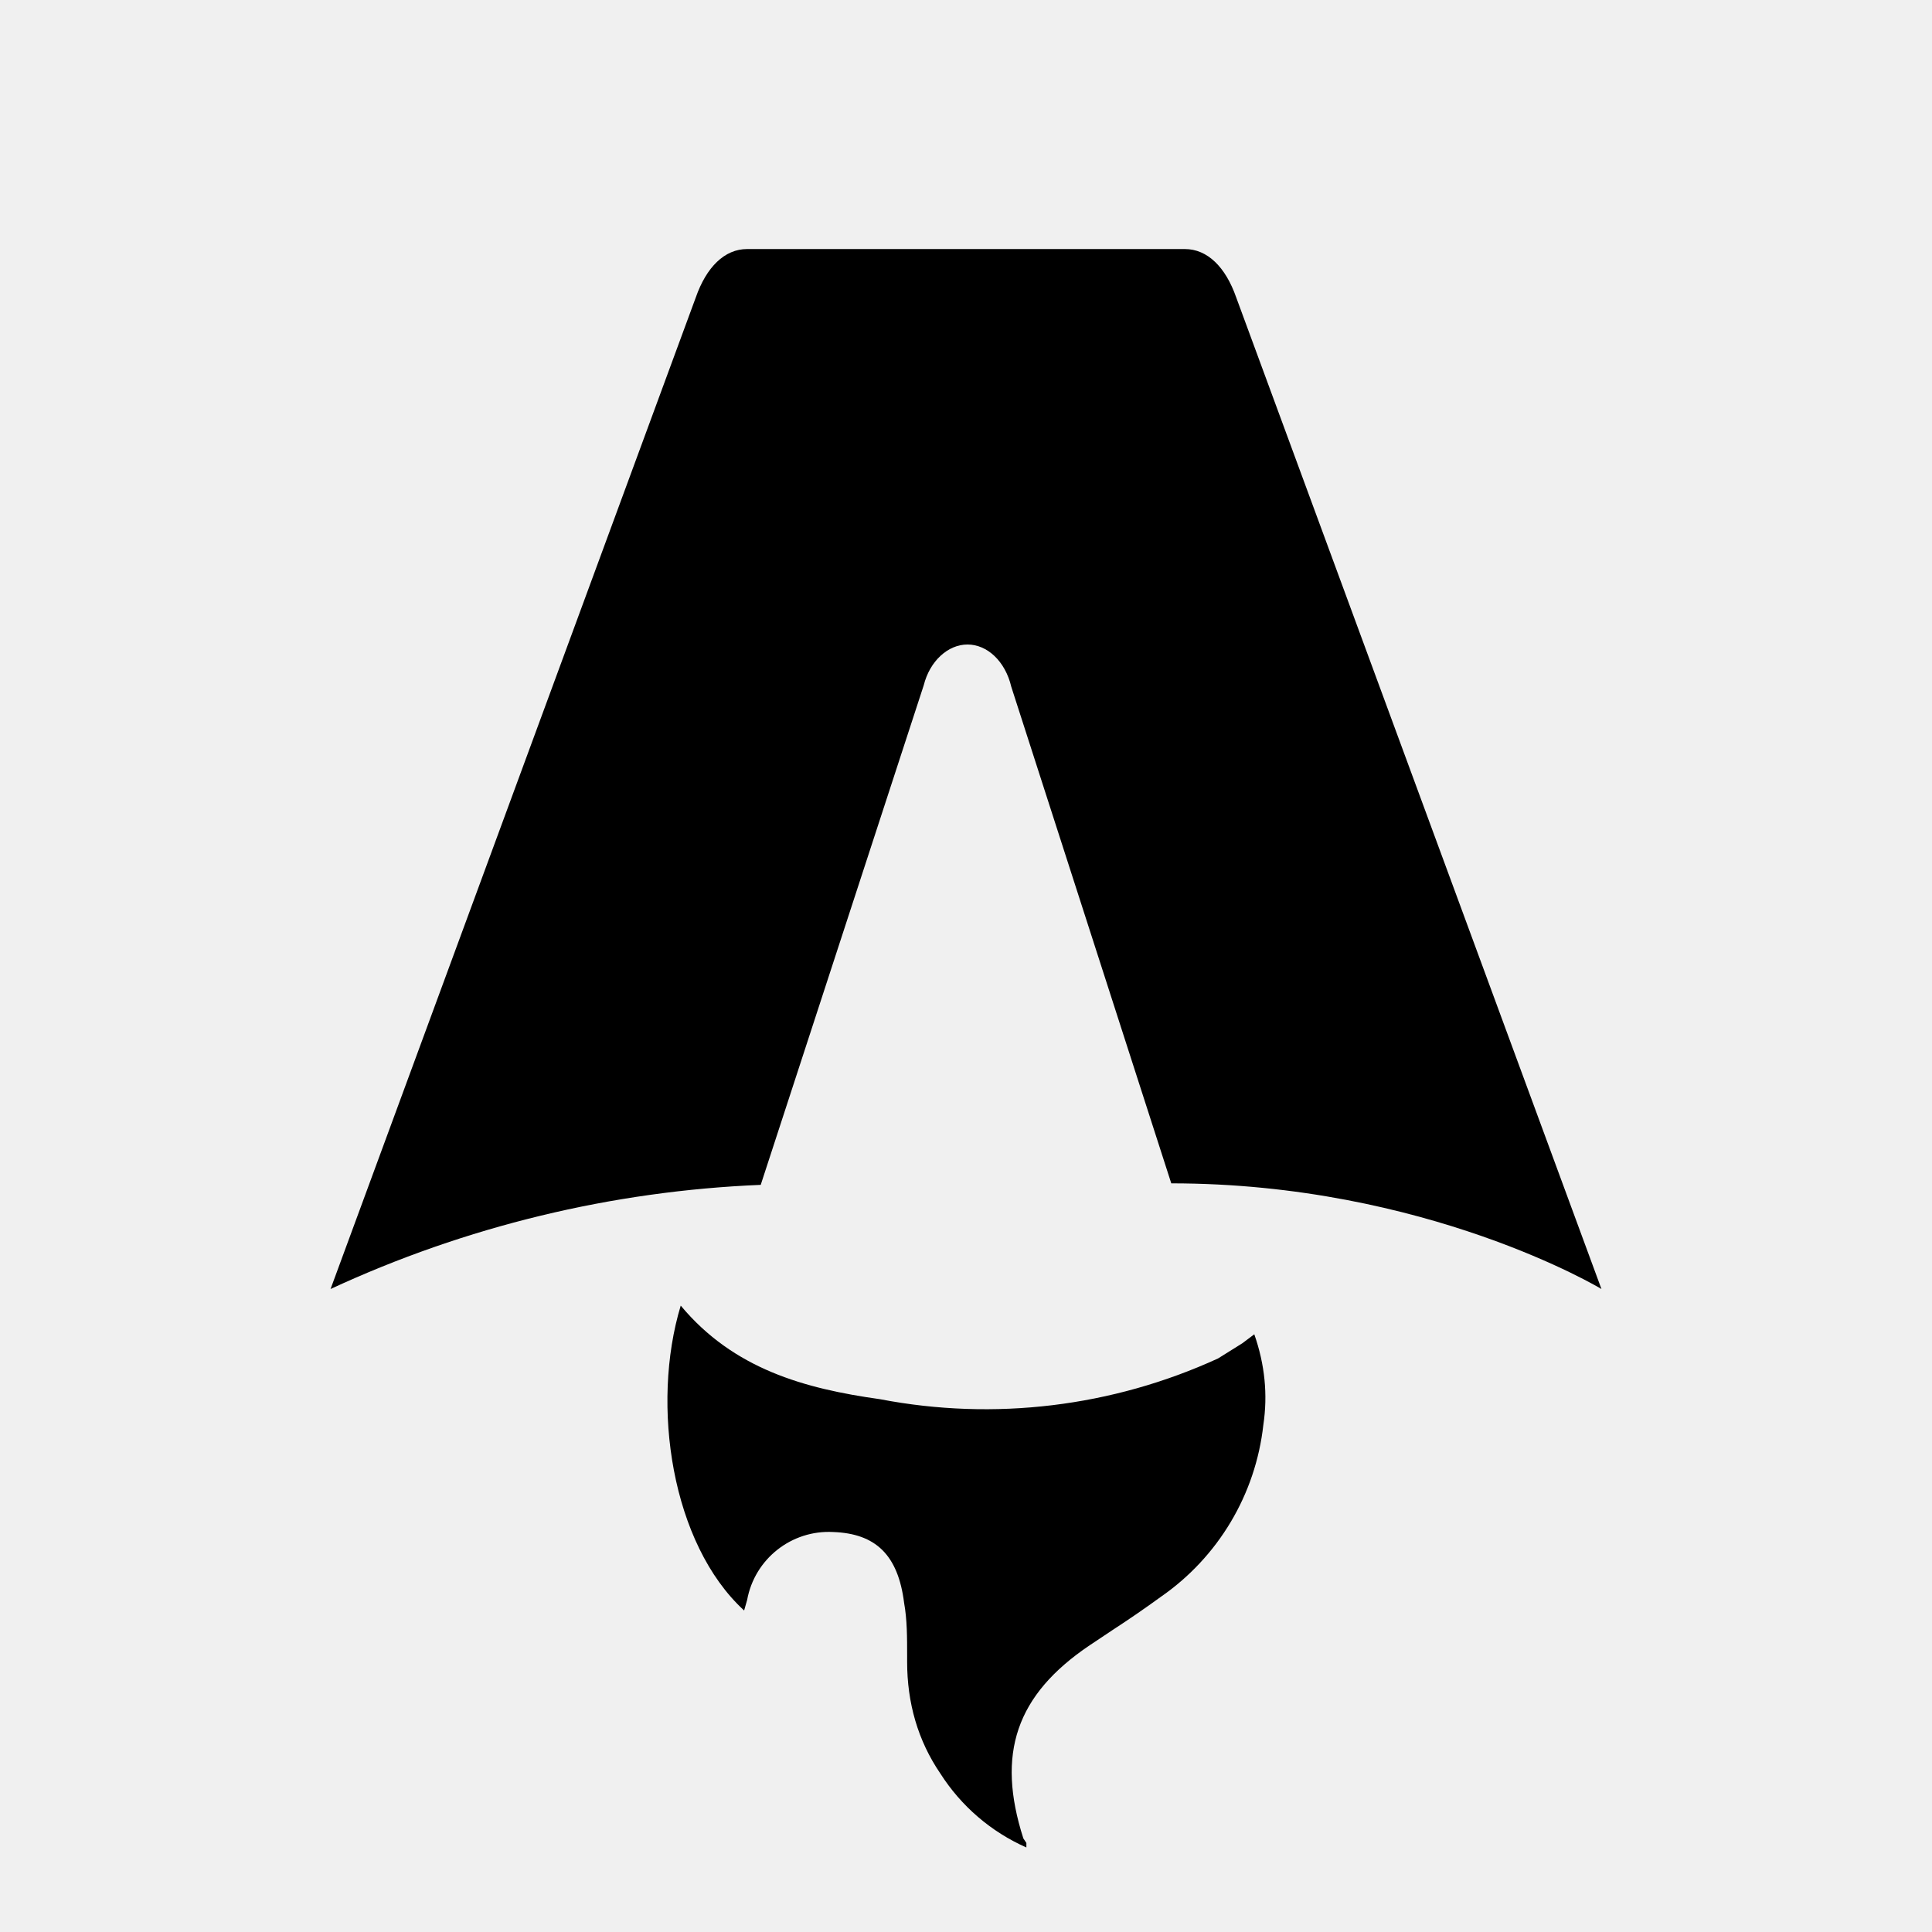
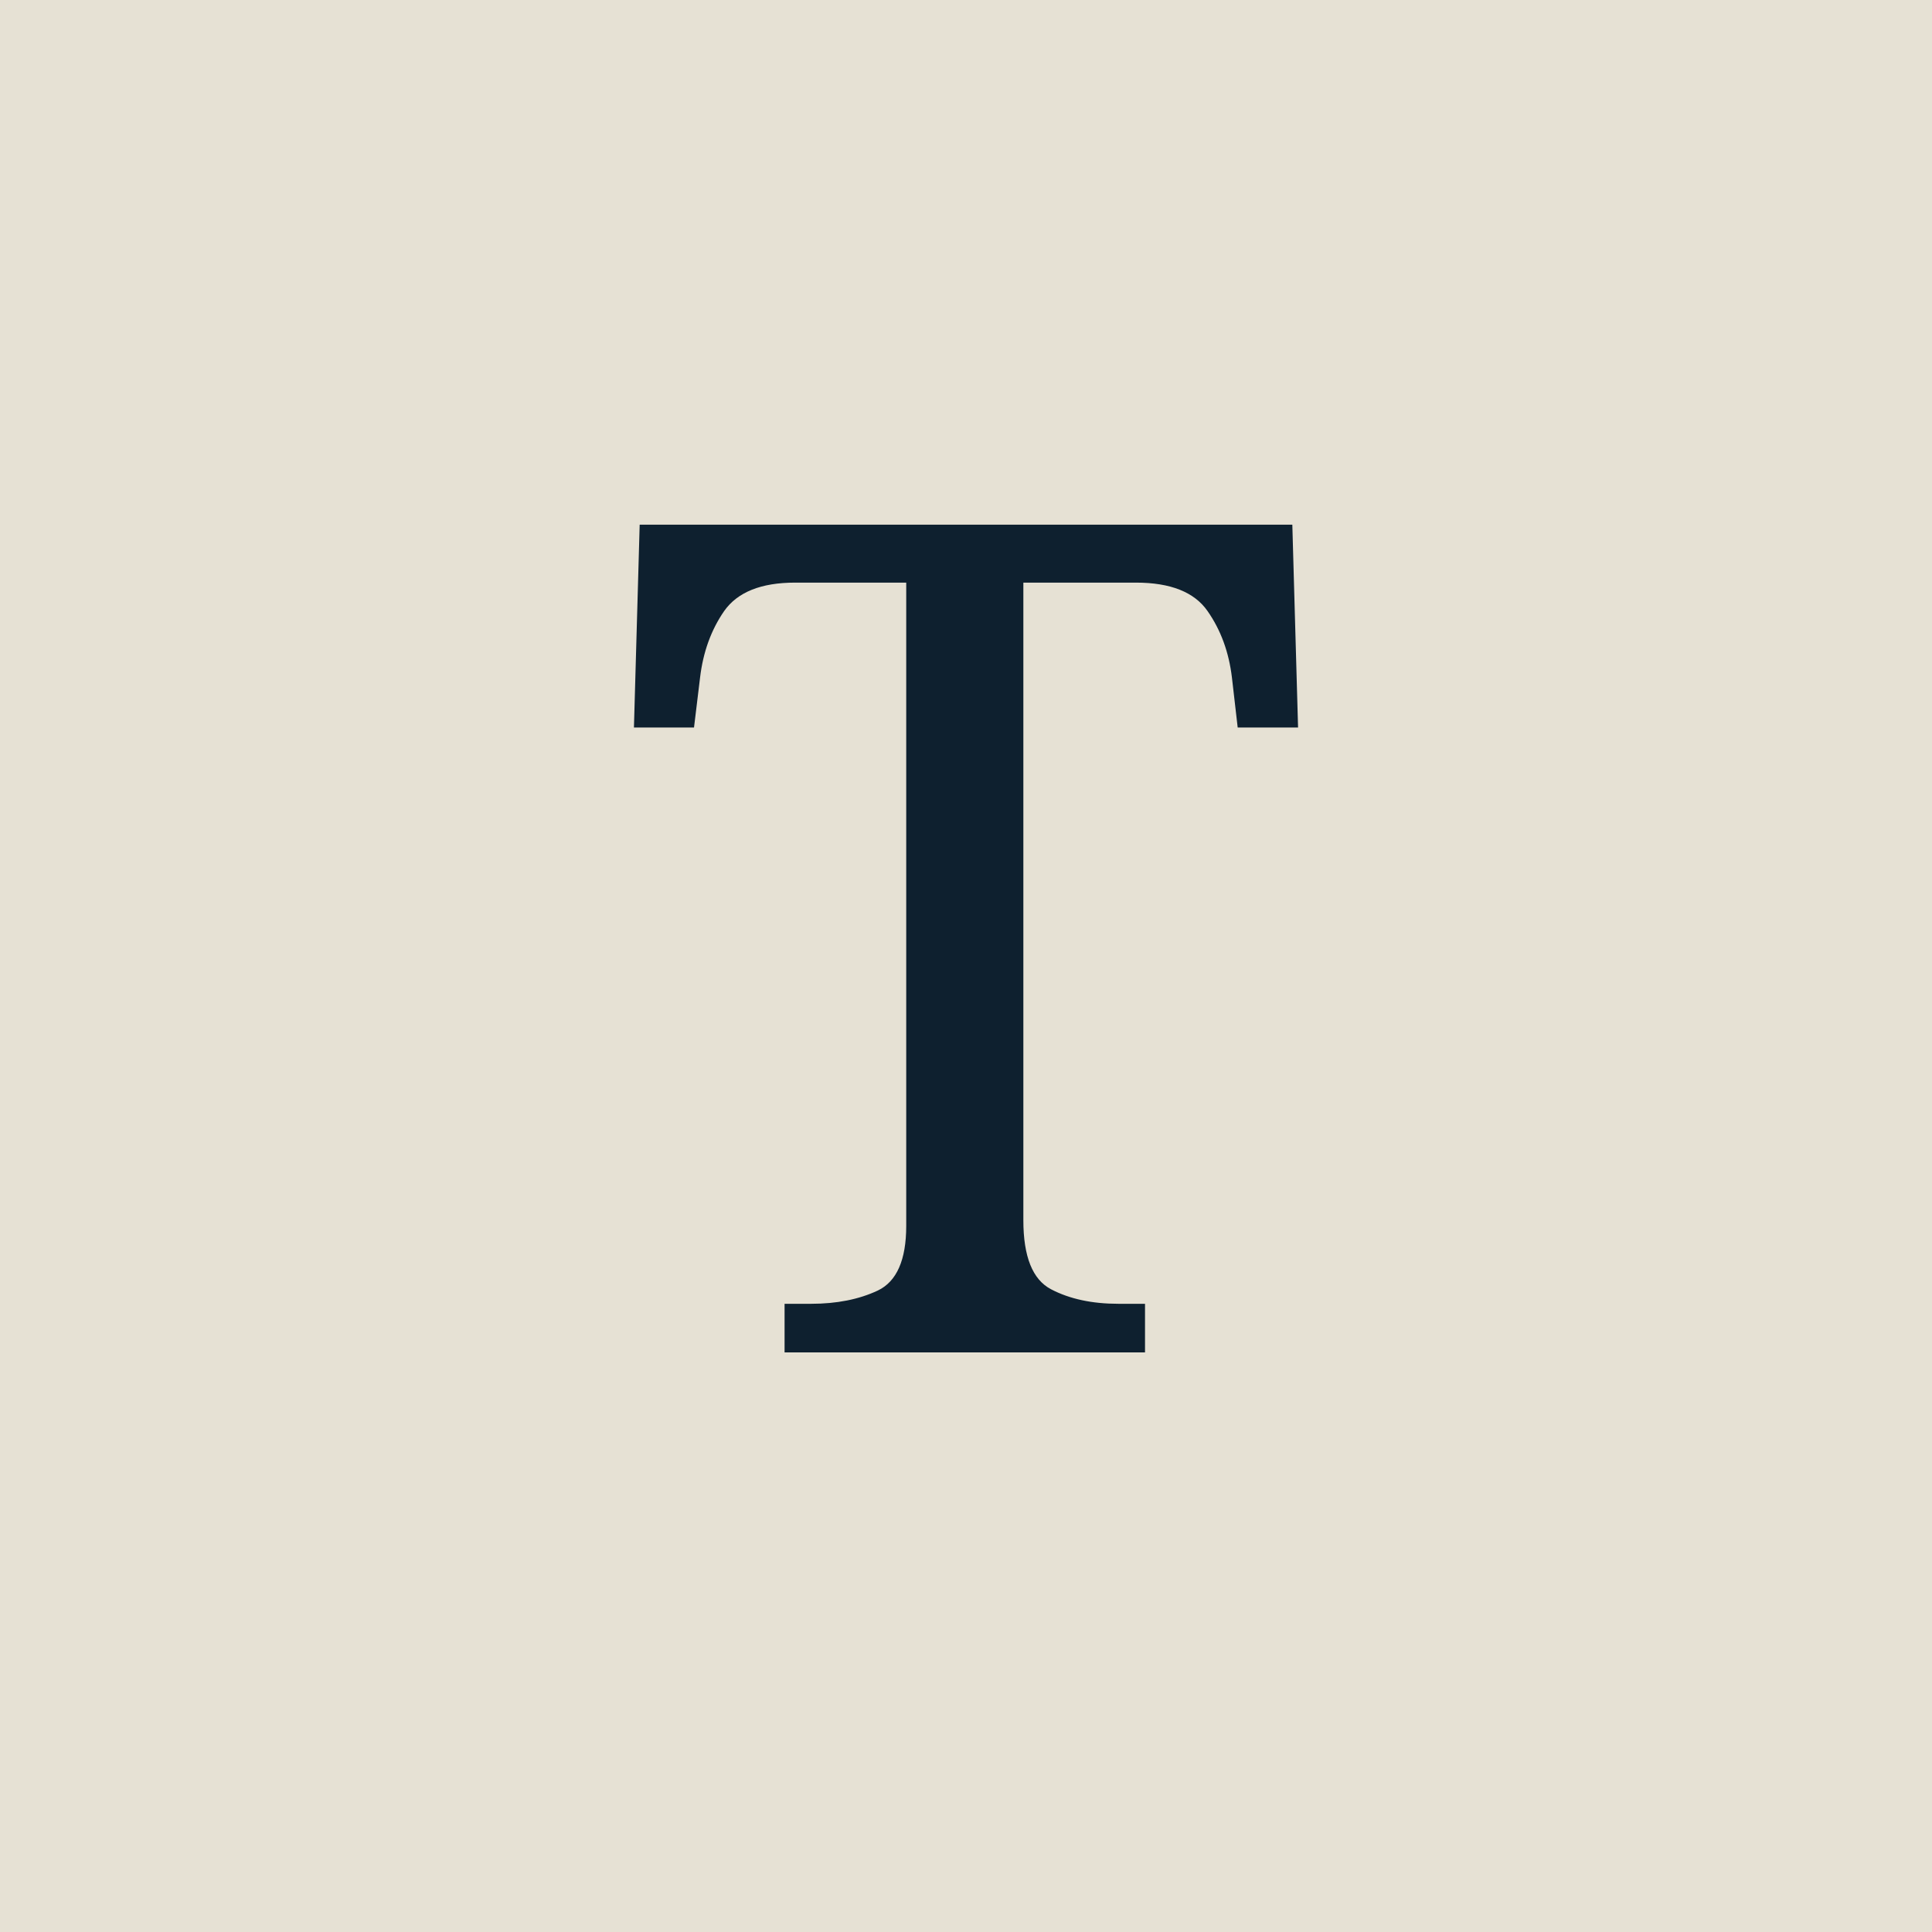
- <svg xmlns="http://www.w3.org/2000/svg" fill="none" viewBox="0 0 128 128">
-   <path d="M50.4 78.5a75.1 75.1 0 0 0-28.5 6.9l24.2-65.7c.7-2 1.9-3.2 3.4-3.2h29c1.5 0 2.7 1.2 3.4 3.2l24.2 65.7s-11.6-7-28.5-7L67 45.5c-.4-1.7-1.6-2.8-2.9-2.8-1.3 0-2.5 1.1-2.9 2.7L50.4 78.5Zm-1.1 28.2Zm-4.2-20.2c-2 6.6-.6 15.8 4.2 20.2a17.5 17.5 0 0 1 .2-.7 5.5 5.5 0 0 1 5.7-4.5c2.8.1 4.3 1.5 4.7 4.7.2 1.1.2 2.3.2 3.5v.4c0 2.7.7 5.2 2.2 7.4a13 13 0 0 0 5.7 4.9v-.3l-.2-.3c-1.8-5.6-.5-9.5 4.4-12.8l1.5-1a73 73 0 0 0 3.2-2.2 16 16 0 0 0 6.8-11.4c.3-2 .1-4-.6-6l-.8.6-1.6 1a37 37 0 0 1-22.4 2.7c-5-.7-9.7-2-13.2-6.2Z" />
-   <style>
-         path { fill: #000; }
-         @media (prefers-color-scheme: dark) {
-             path { fill: #FFF; }
-         }
-     </style>
+ <svg xmlns="http://www.w3.org/2000/svg" viewBox="0 0 100 100">
+   <rect width="100" height="100" fill="#e6e1d4" />
+   <text x="50" y="70" font-family="serif" font-size="60" text-anchor="middle" fill="#0e202f">T</text>
</svg>
